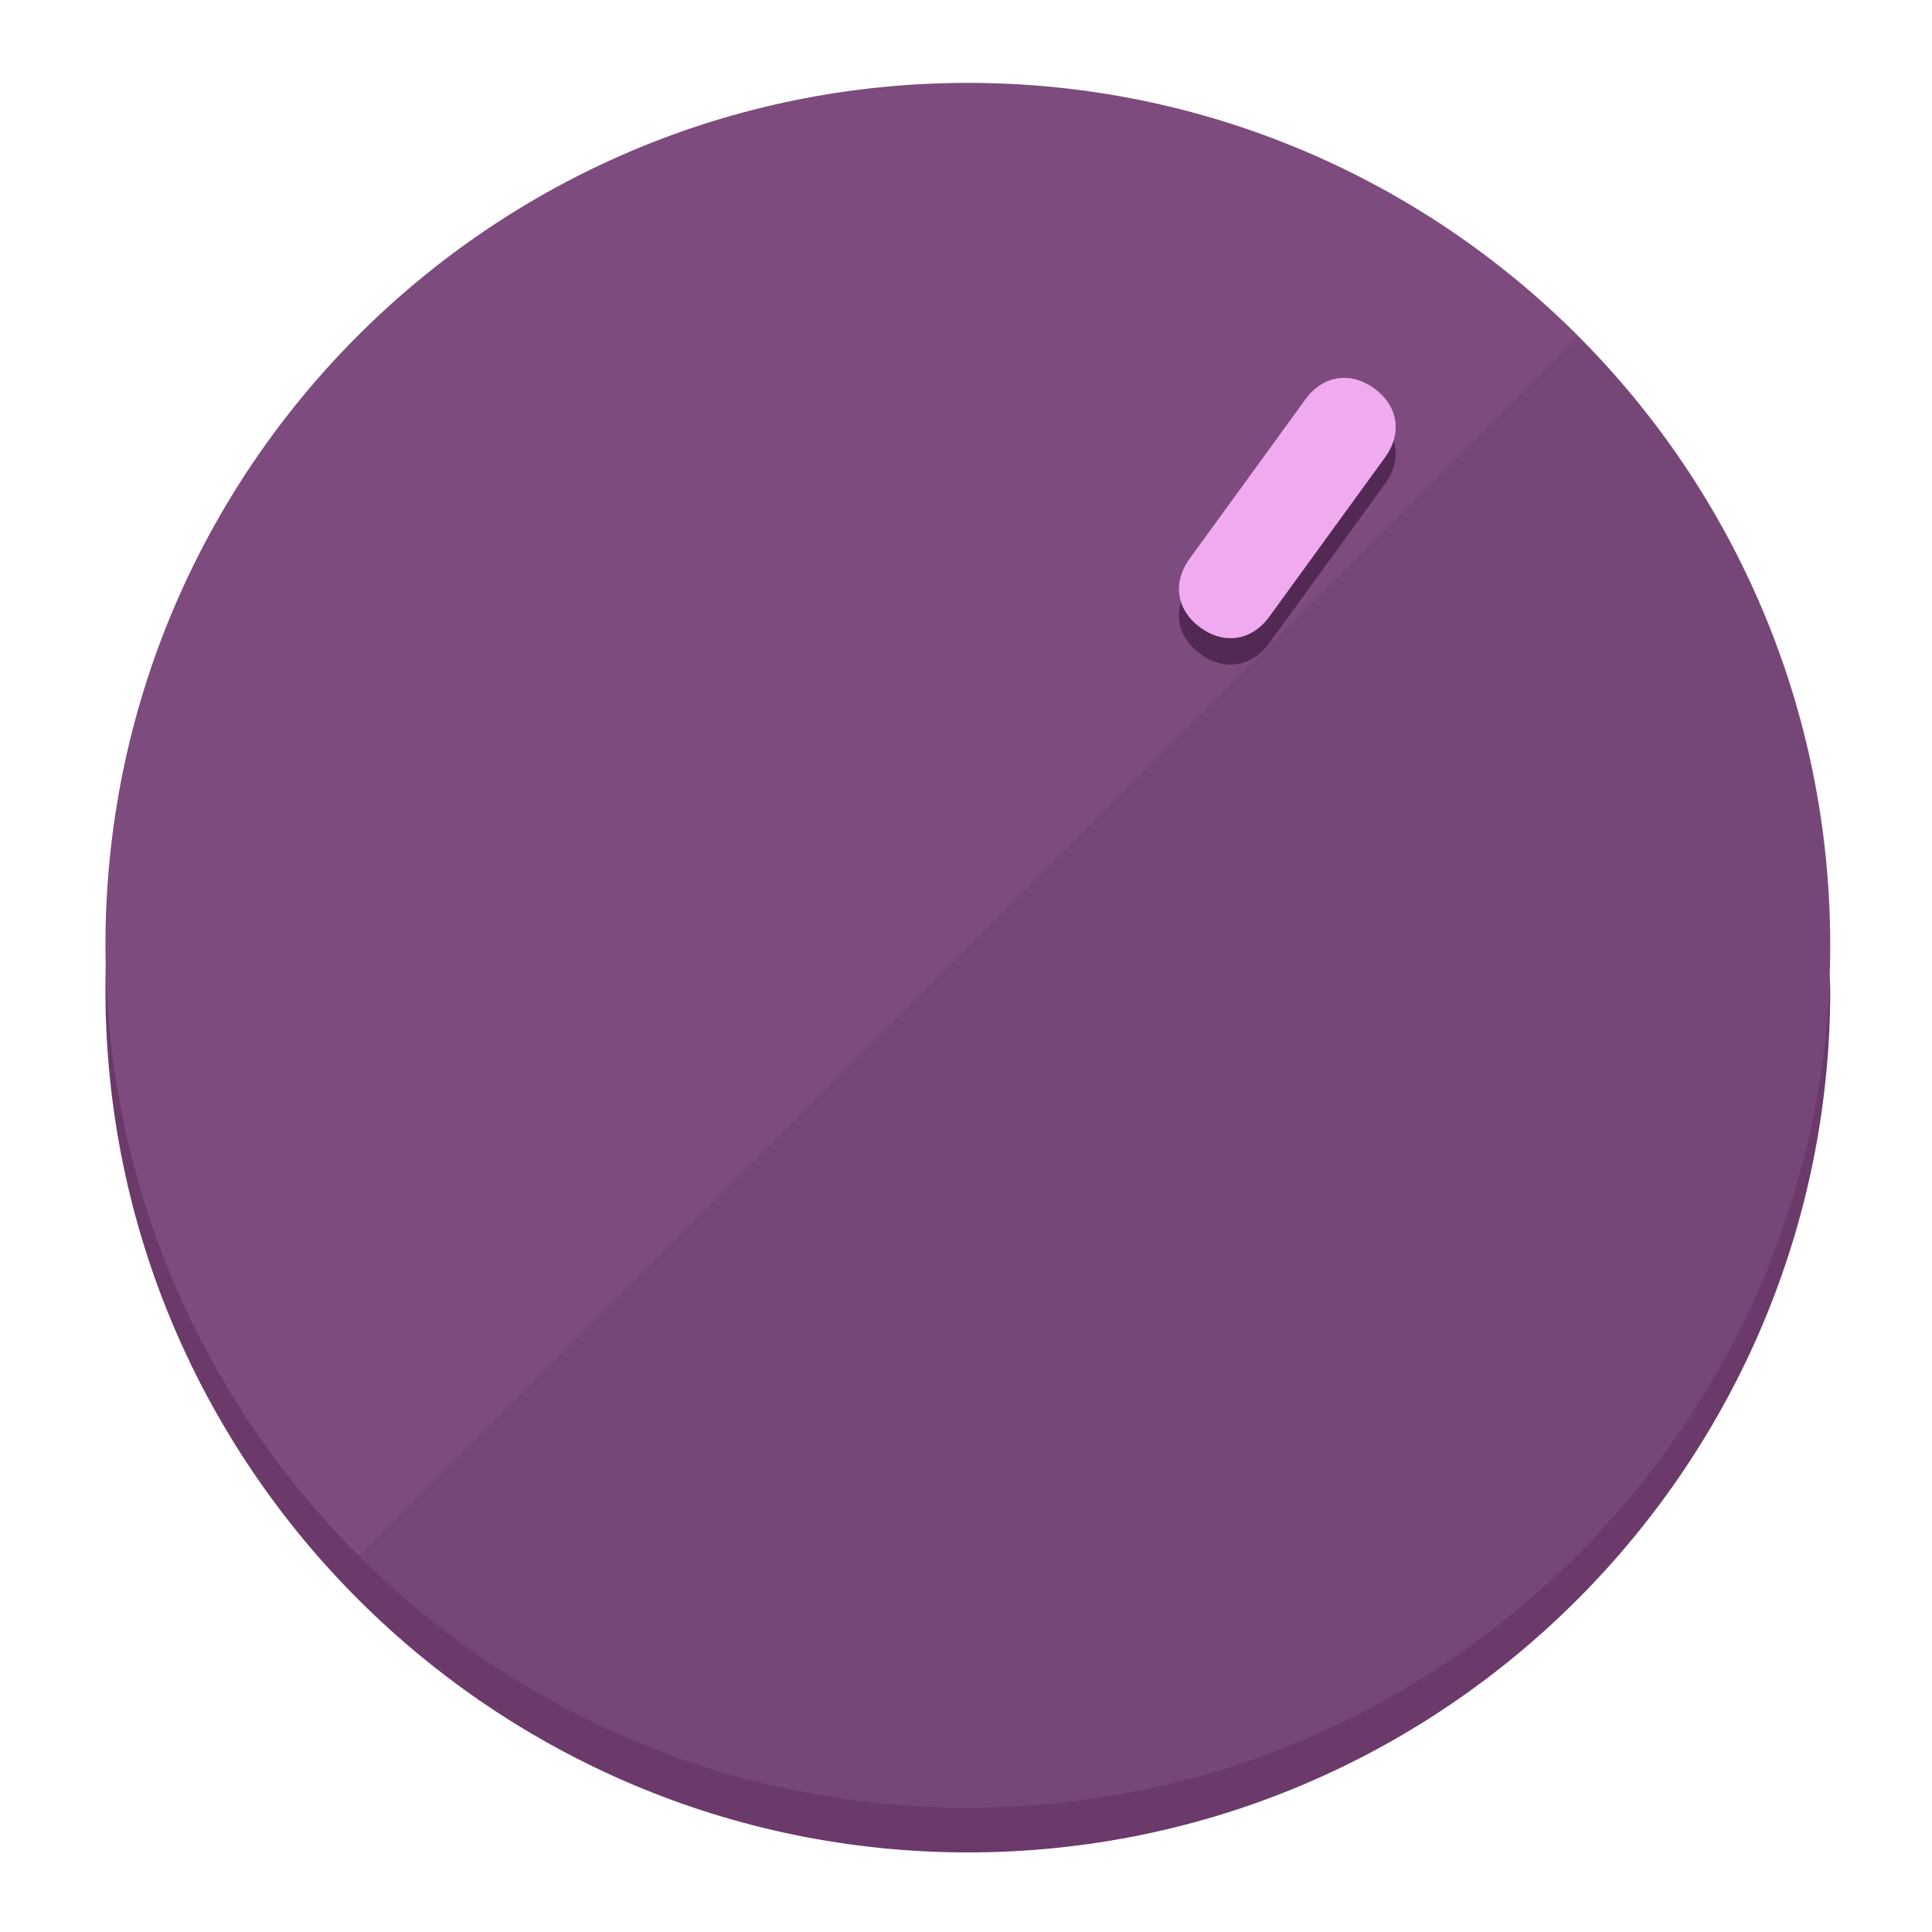
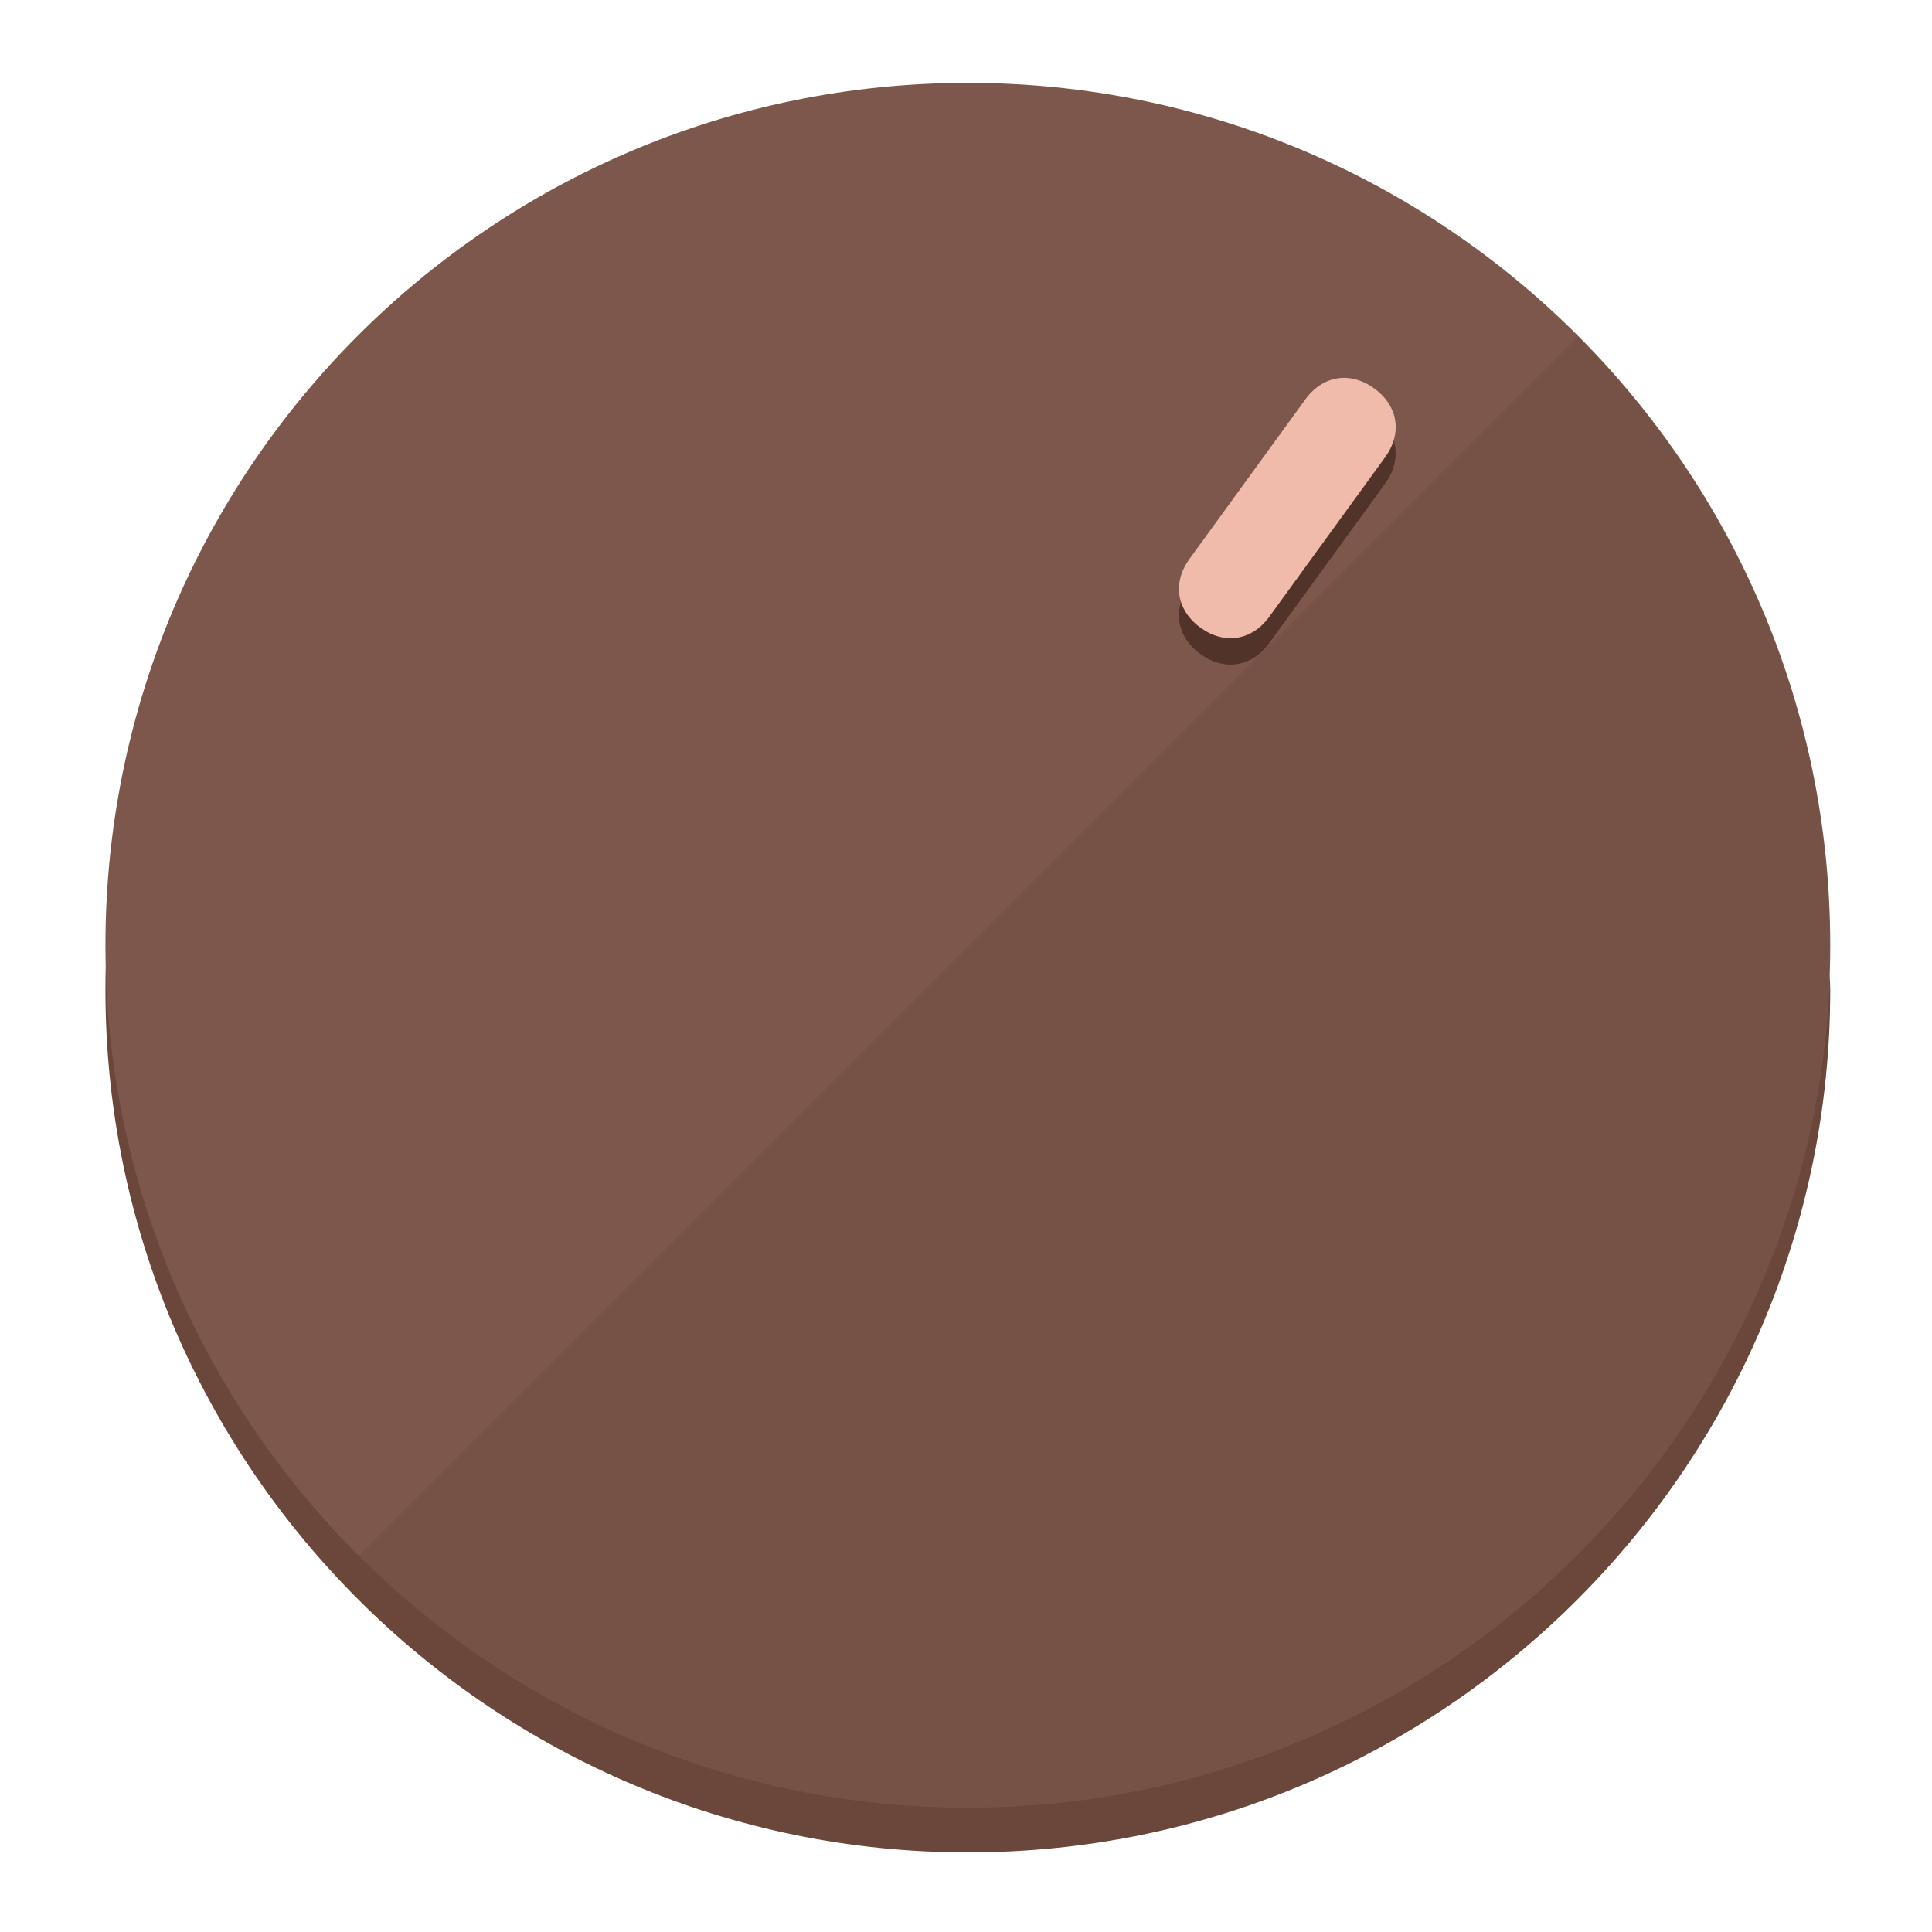
<svg xmlns="http://www.w3.org/2000/svg" height="120px" width="120px" version="1.1" id="Layer_1" viewBox="0 0 496.8 496.8" xml:space="preserve">
  <defs id="defs23" />
  <g id="g3158">
-     <path style="display:inline;fill:#6B3A6B;fill-opacity:1;stroke-width:1.584" d="m 248.875,445.92 c 116.582,0 212.89,-91.238 220.493,-205.286 0,5.069 1.267,8.87 1.267,13.939 0,121.651 -98.842,221.76 -221.76,221.76 -121.651,0 -221.76,-98.842 -221.76,-221.76 0,-5.069 0,-8.87 1.267,-13.939 7.603,114.048 103.91,205.286 220.493,205.286 z" id="path8" />
-     <circle style="display:inline;fill:#7D4B7D;fill-opacity:1;stroke-width:1.584" cx="248.875" cy="243.071" r="221.76" id="circle12" />
-     <path style="display:inline;fill:#522952;fill-opacity:0.154;stroke-width:1.587" d="m 405.744,86.606 c 86.308,86.308 86.308,227.193 0,313.5 -86.308,86.308 -227.193,86.308 -313.5,0" id="path14" />
+     <path style="display:inline;fill:#6B463A;fill-opacity:1;stroke-width:1.584" d="m 248.875,445.92 c 116.582,0 212.89,-91.238 220.493,-205.286 0,5.069 1.267,8.87 1.267,13.939 0,121.651 -98.842,221.76 -221.76,221.76 -121.651,0 -221.76,-98.842 -221.76,-221.76 0,-5.069 0,-8.87 1.267,-13.939 7.603,114.048 103.91,205.286 220.493,205.286 z" id="path8" />
+     <circle style="display:inline;fill:#7D574B;fill-opacity:1;stroke-width:1.584" cx="248.875" cy="243.071" r="221.76" id="circle12" />
+     <path style="display:inline;fill:#523329;fill-opacity:0.154;stroke-width:1.587" d="m 405.744,86.606 c 86.308,86.308 86.308,227.193 0,313.5 -86.308,86.308 -227.193,86.308 -313.5,0" id="path14" />
  </g>
  <g id="g3198">
    <circle style="display:none;fill:#000000;fill-opacity:0;stroke-width:1.584" cx="344.188" cy="51.017" r="221.76" id="circle12-3" transform="rotate(36)" />
-     <path style="display:inline;fill:#522952;fill-opacity:1;stroke-width:1.584" d="m 326.375,165.375 c -4.469,6.151 -11.549,7.272 -17.7,2.803 v 0 c -6.151,-4.469 -7.273,-11.549 -2.803,-17.7 l 29.794,-41.007 c 4.469,-6.151 11.549,-7.272 17.7,-2.803 v 0 c 6.151,4.469 7.272,11.549 2.803,17.7 z" id="path3789" />
-     <path style="display:inline;fill:#F0AAF0;stroke-width:1.584" d="m 326.385,158.59 c -4.469,6.151 -11.549,7.272 -17.7,2.803 v 0 c -6.151,-4.469 -7.272,-11.549 -2.803,-17.7 l 29.794,-41.007 c 4.469,-6.151 11.549,-7.273 17.7,-2.803 v 0 c 6.151,4.469 7.272,11.549 2.803,17.7 z" id="path915" />
+     <path style="display:inline;fill:#523329;fill-opacity:1;stroke-width:1.584" d="m 326.375,165.375 c -4.469,6.151 -11.549,7.272 -17.7,2.803 v 0 c -6.151,-4.469 -7.273,-11.549 -2.803,-17.7 l 29.794,-41.007 c 4.469,-6.151 11.549,-7.272 17.7,-2.803 v 0 c 6.151,4.469 7.272,11.549 2.803,17.7 z" id="path3789" />
+     <path style="display:inline;fill:#F0BBAA;stroke-width:1.584" d="m 326.385,158.59 c -4.469,6.151 -11.549,7.272 -17.7,2.803 v 0 c -6.151,-4.469 -7.272,-11.549 -2.803,-17.7 l 29.794,-41.007 c 4.469,-6.151 11.549,-7.273 17.7,-2.803 v 0 c 6.151,4.469 7.272,11.549 2.803,17.7 z" id="path915" />
  </g>
</svg>
